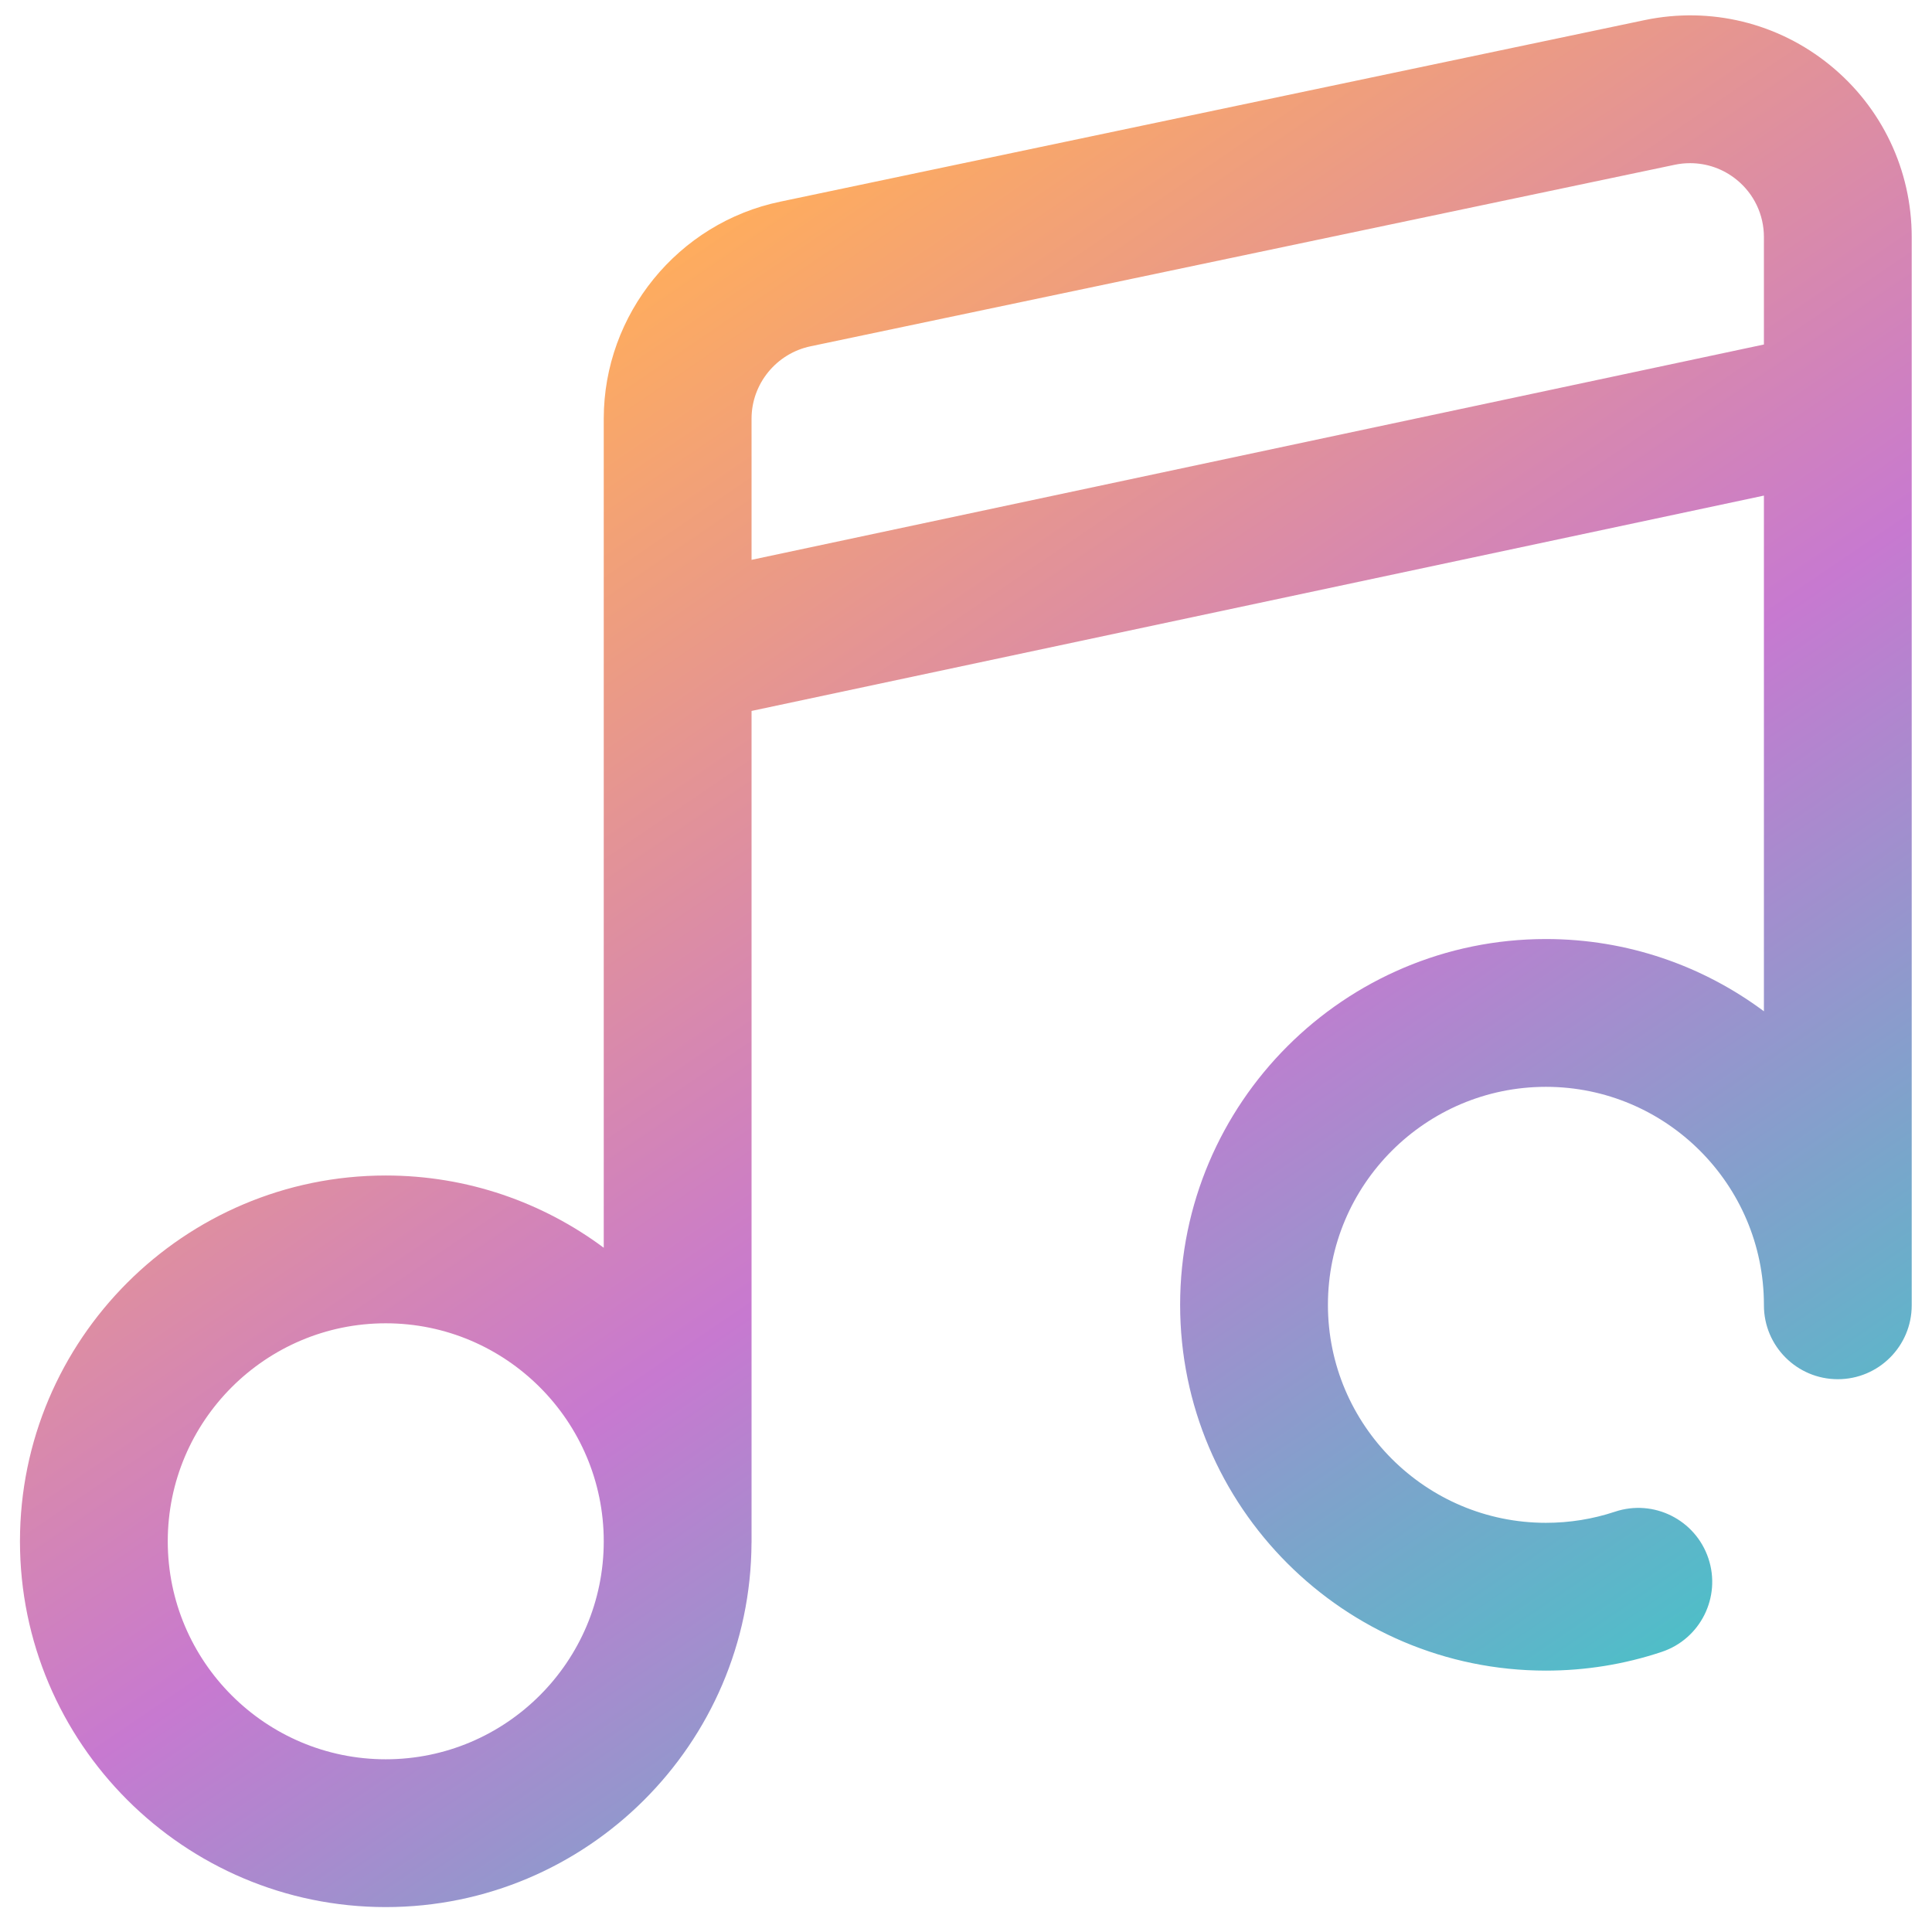
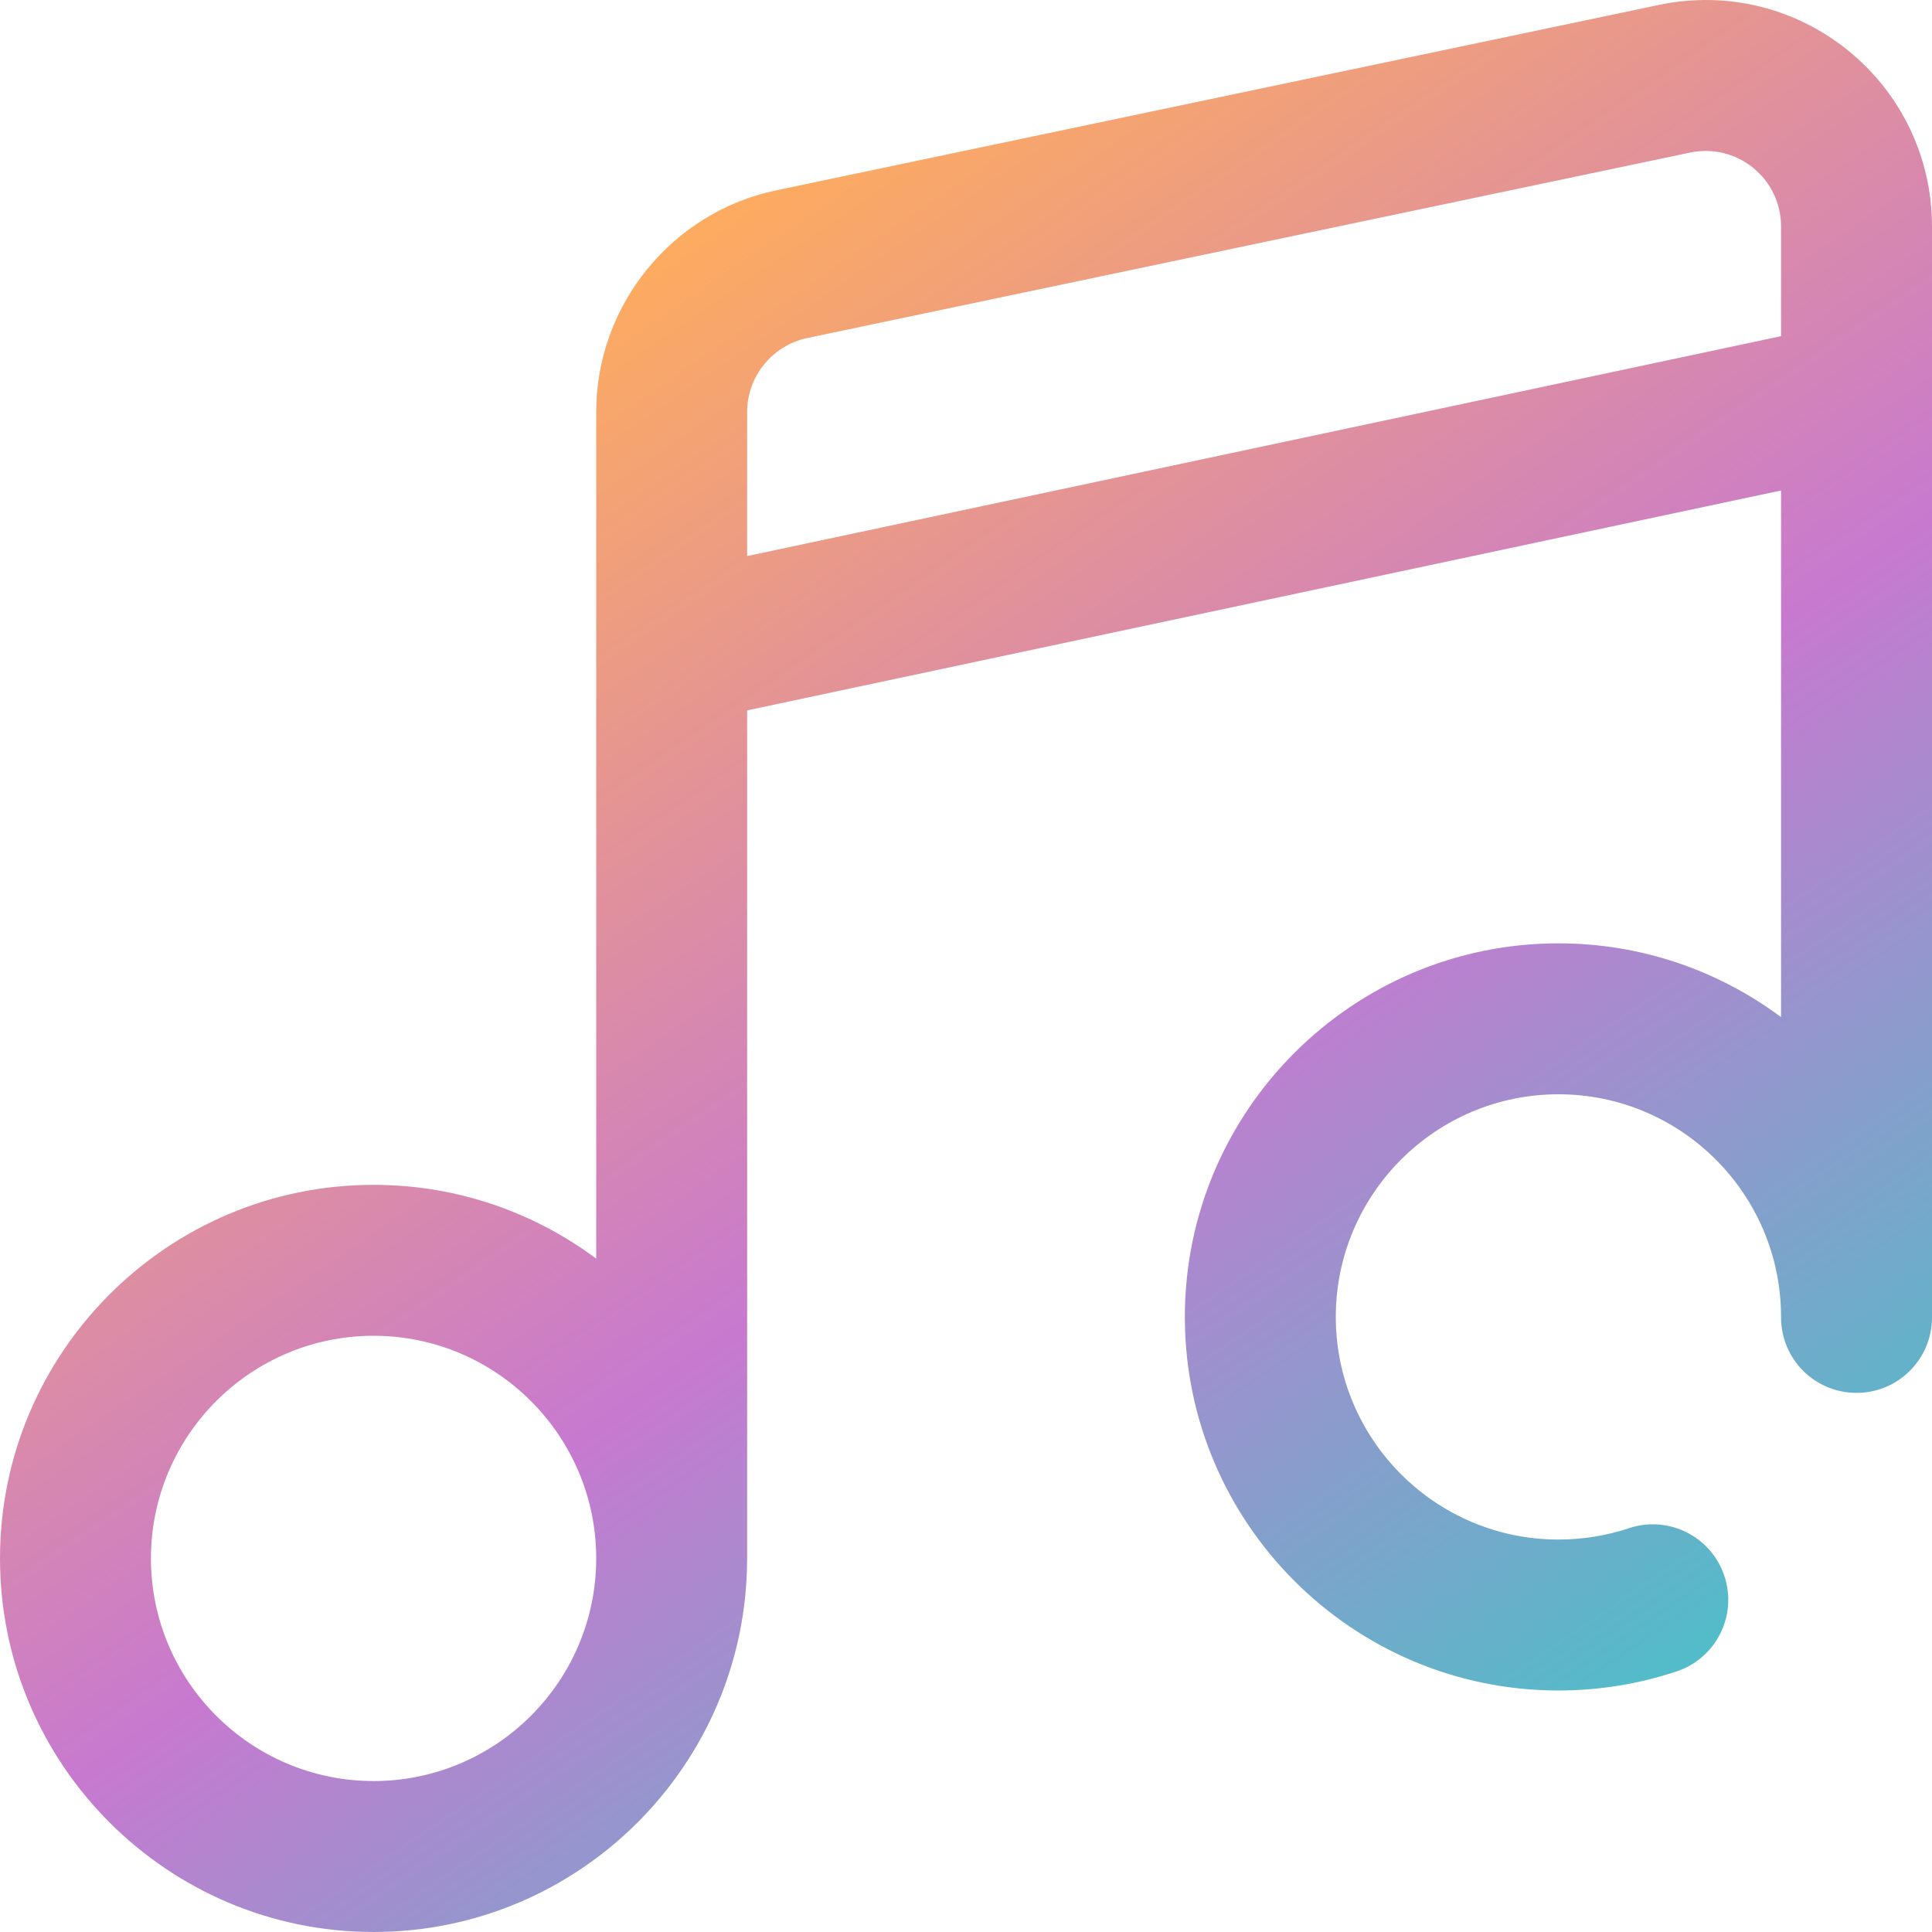
- <svg xmlns="http://www.w3.org/2000/svg" style="isolation:isolate" viewBox="0 0 48 48" width="48pt" height="48pt">
+ <svg xmlns="http://www.w3.org/2000/svg" style="isolation:isolate" viewBox="0 0 36 36" width="48" height="48" version="1.1" id="svg11">
+   <defs id="defs15" />
  <linearGradient id="_lgradient_45" x1="0.307" y1="0.136" x2="0.837" y2="0.915" gradientTransform="matrix(47,0,0,47,0.496,0.381)" gradientUnits="userSpaceOnUse">
-     <stop offset="1.304%" stop-opacity="1" style="stop-color:rgb(254,172,94)" />
-     <stop offset="53.043%" stop-opacity="1" style="stop-color:rgb(199,121,208)" />
-     <stop offset="99.565%" stop-opacity="1" style="stop-color:rgb(75,192,200)" />
+     <stop offset="1.304%" stop-opacity="1" style="stop-color:rgb(254,172,94)" id="stop2" />
+     <stop offset="53.043%" stop-opacity="1" style="stop-color:rgb(199,121,208)" id="stop4" />
+     <stop offset="99.565%" stop-opacity="1" style="stop-color:rgb(75,192,200)" id="stop6" />
  </linearGradient>
-   <path d=" M 45.466 1.619 C 44.176 0.568 42.501 0.159 40.867 0.498 L 19.391 5.009 C 16.847 5.535 15 7.804 15 10.402 L 15 31 C 13.486 29.873 11.612 29.205 9.584 29.205 C 4.573 29.205 0.496 33.282 0.496 38.293 C 0.496 43.305 4.573 47.381 9.584 47.381 C 14.581 47.381 18.649 43.327 18.671 38.334 C 18.671 38.331 18.672 38.327 18.672 38.324 L 18.672 17.663 L 43.824 12.313 L 43.824 25.125 C 42.311 23.998 40.436 23.33 38.408 23.33 C 33.397 23.33 29.32 27.407 29.32 32.418 C 29.32 37.429 33.397 41.506 38.408 41.506 C 39.391 41.506 40.358 41.35 41.284 41.041 C 42.246 40.721 42.766 39.681 42.445 38.719 C 42.124 37.757 41.084 37.237 40.123 37.558 C 39.572 37.741 38.996 37.834 38.408 37.834 C 35.422 37.834 32.992 35.405 32.992 32.418 C 32.992 29.432 35.422 27.002 38.408 27.002 C 41.395 27.002 43.824 29.432 43.824 32.418 L 43.824 32.43 C 43.824 33.444 44.646 34.266 45.66 34.266 C 46.674 34.266 47.496 33.444 47.496 32.43 L 47.496 5.89 L 47.496 5.89 L 47.496 5.89 C 47.496 4.226 46.756 2.669 45.466 1.619 L 45.466 1.619 Z  M 9.584 43.709 C 6.598 43.709 4.168 41.28 4.168 38.293 C 4.168 35.307 6.598 32.877 9.584 32.877 C 12.57 32.877 15 35.307 15 38.293 C 15 41.28 12.57 43.709 9.584 43.709 Z  M 18.672 10.402 C 18.672 9.536 19.288 8.78 20.141 8.603 L 41.616 4.092 C 41.741 4.066 41.866 4.054 41.991 4.054 C 42.409 4.054 42.816 4.196 43.147 4.466 C 43.578 4.816 43.824 5.335 43.824 5.89 L 43.824 8.559 L 18.672 13.909 L 18.672 10.402 Z " fill="url(#_lgradient_45)" />
+   <g id="g825" transform="matrix(0.7659575,0,0,0.7659575,-0.379915,-0.2920243)">
+     <path id="path9" d="M 45.466,1.619 C 44.176,0.568 42.501,0.159 40.867,0.498 L 19.391,5.009 C 16.847,5.535 15,7.804 15,10.402 V 31 c -1.514,-1.127 -3.388,-1.795 -5.416,-1.795 -5.011,0 -9.088,4.077 -9.088,9.088 0,5.012 4.077,9.088 9.088,9.088 4.997,0 9.065,-4.054 9.087,-9.047 0,-0.003 0.001,-0.007 0.001,-0.01 V 17.663 l 25.152,-5.35 v 12.812 c -1.513,-1.127 -3.388,-1.795 -5.416,-1.795 -5.011,0 -9.088,4.077 -9.088,9.088 0,5.011 4.077,9.088 9.088,9.088 0.983,0 1.95,-0.156 2.876,-0.465 0.962,-0.32 1.482,-1.36 1.161,-2.322 -0.321,-0.962 -1.361,-1.482 -2.322,-1.161 -0.551,0.183 -1.127,0.276 -1.715,0.276 -2.986,0 -5.416,-2.429 -5.416,-5.416 0,-2.986 2.43,-5.416 5.416,-5.416 2.987,0 5.416,2.43 5.416,5.416 v 0.012 c 0,1.014 0.822,1.836 1.836,1.836 1.014,0 1.836,-0.822 1.836,-1.836 v -26.54 0 0 c 0,-1.664 -0.74,-3.221 -2.03,-4.271 z M 9.584,43.709 c -2.986,0 -5.416,-2.429 -5.416,-5.416 0,-2.986 2.43,-5.416 5.416,-5.416 2.986,0 5.416,2.43 5.416,5.416 0,2.987 -2.43,5.416 -5.416,5.416 z m 9.088,-33.307 c 0,-0.866 0.616,-1.622 1.469,-1.799 L 41.616,4.092 c 0.125,-0.026 0.25,-0.038 0.375,-0.038 0.418,0 0.825,0.142 1.156,0.412 0.431,0.35 0.677,0.869 0.677,1.424 v 2.669 l -25.152,5.35 z" style="fill:url(#_lgradient_45)" />
+   </g>
</svg>
